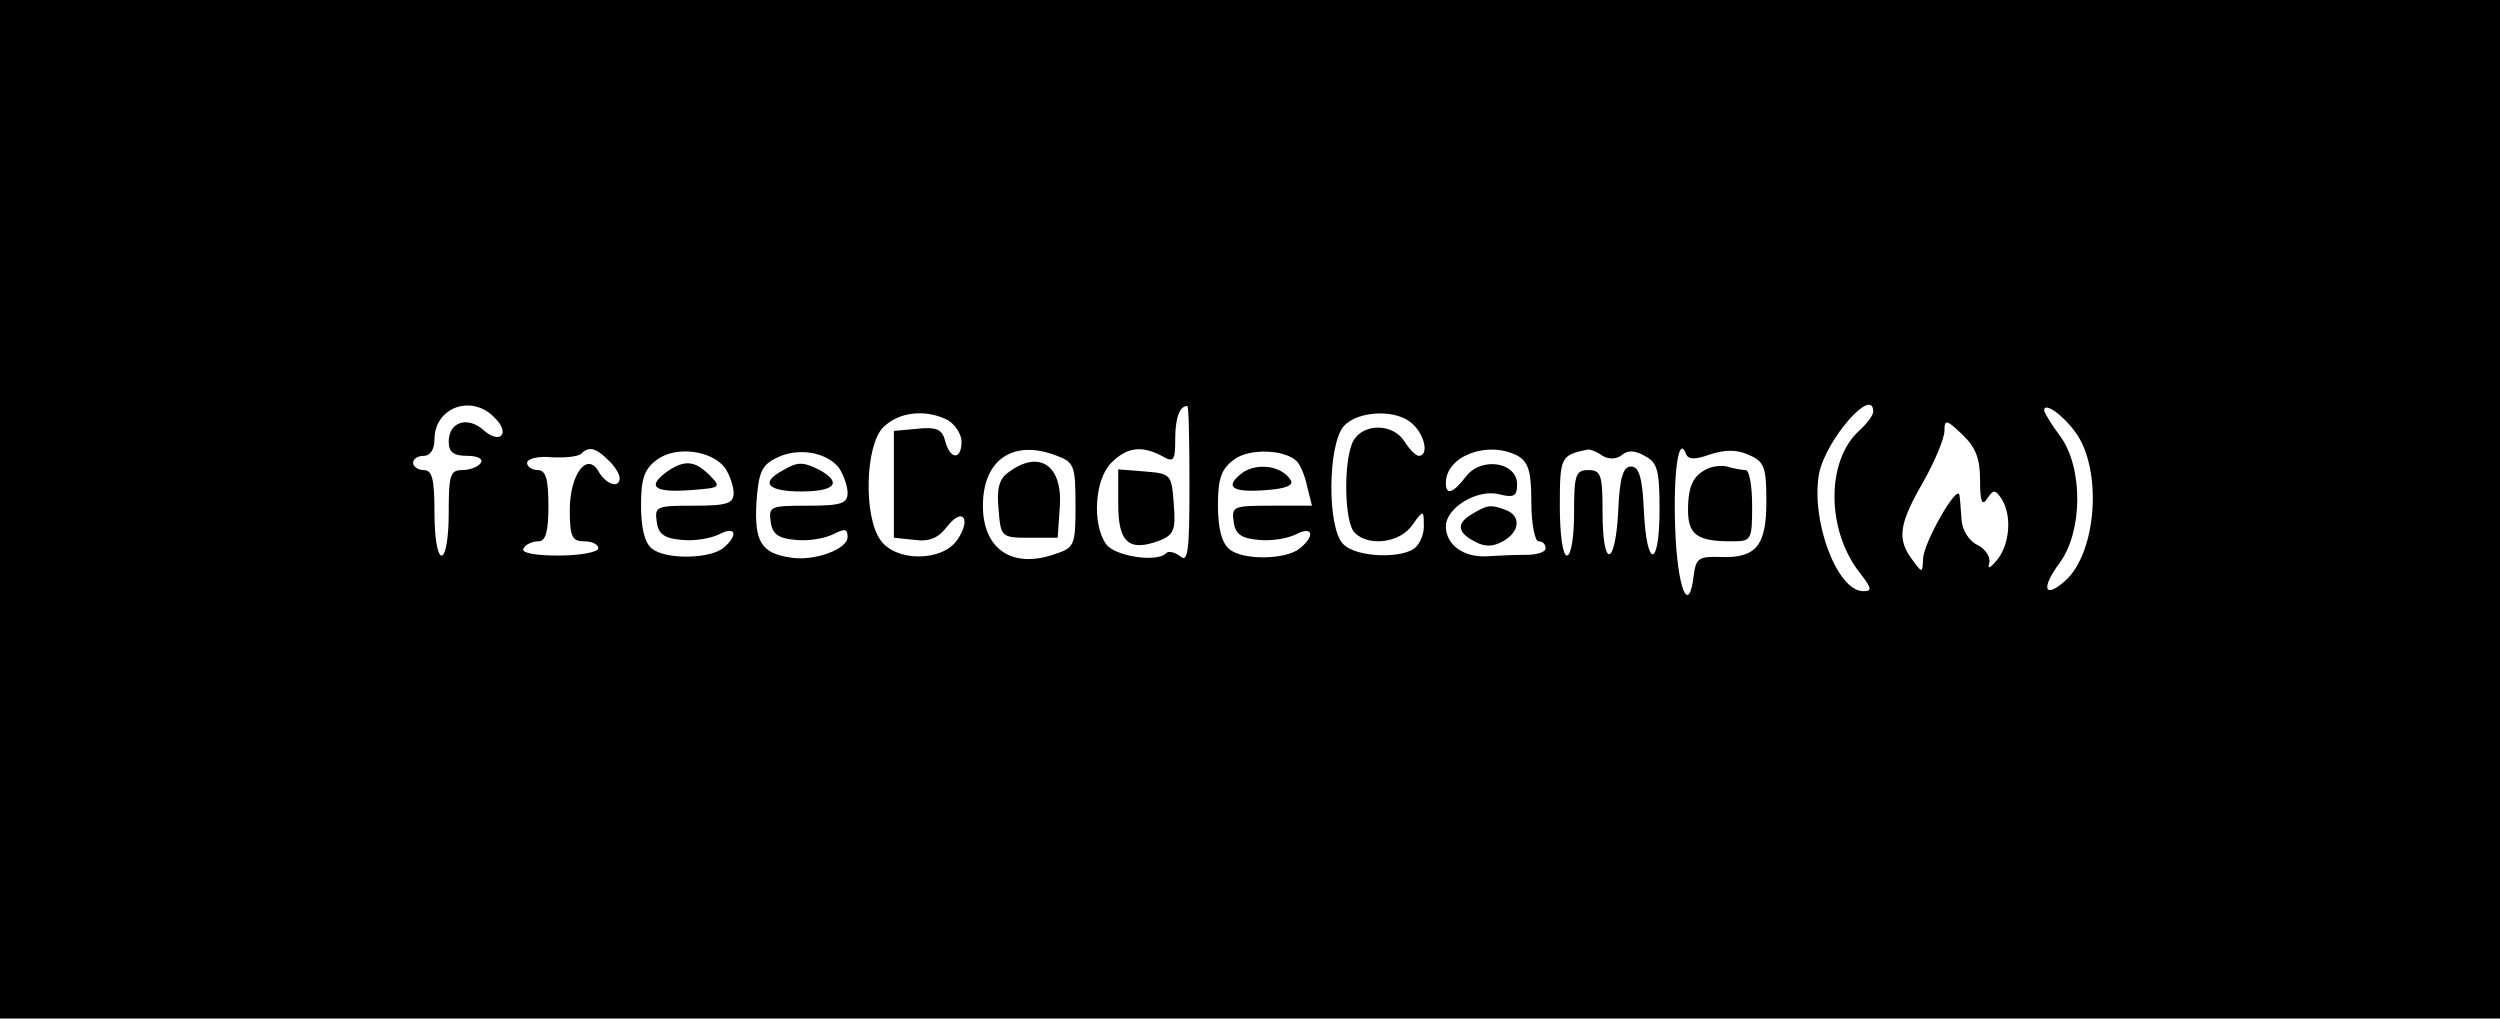
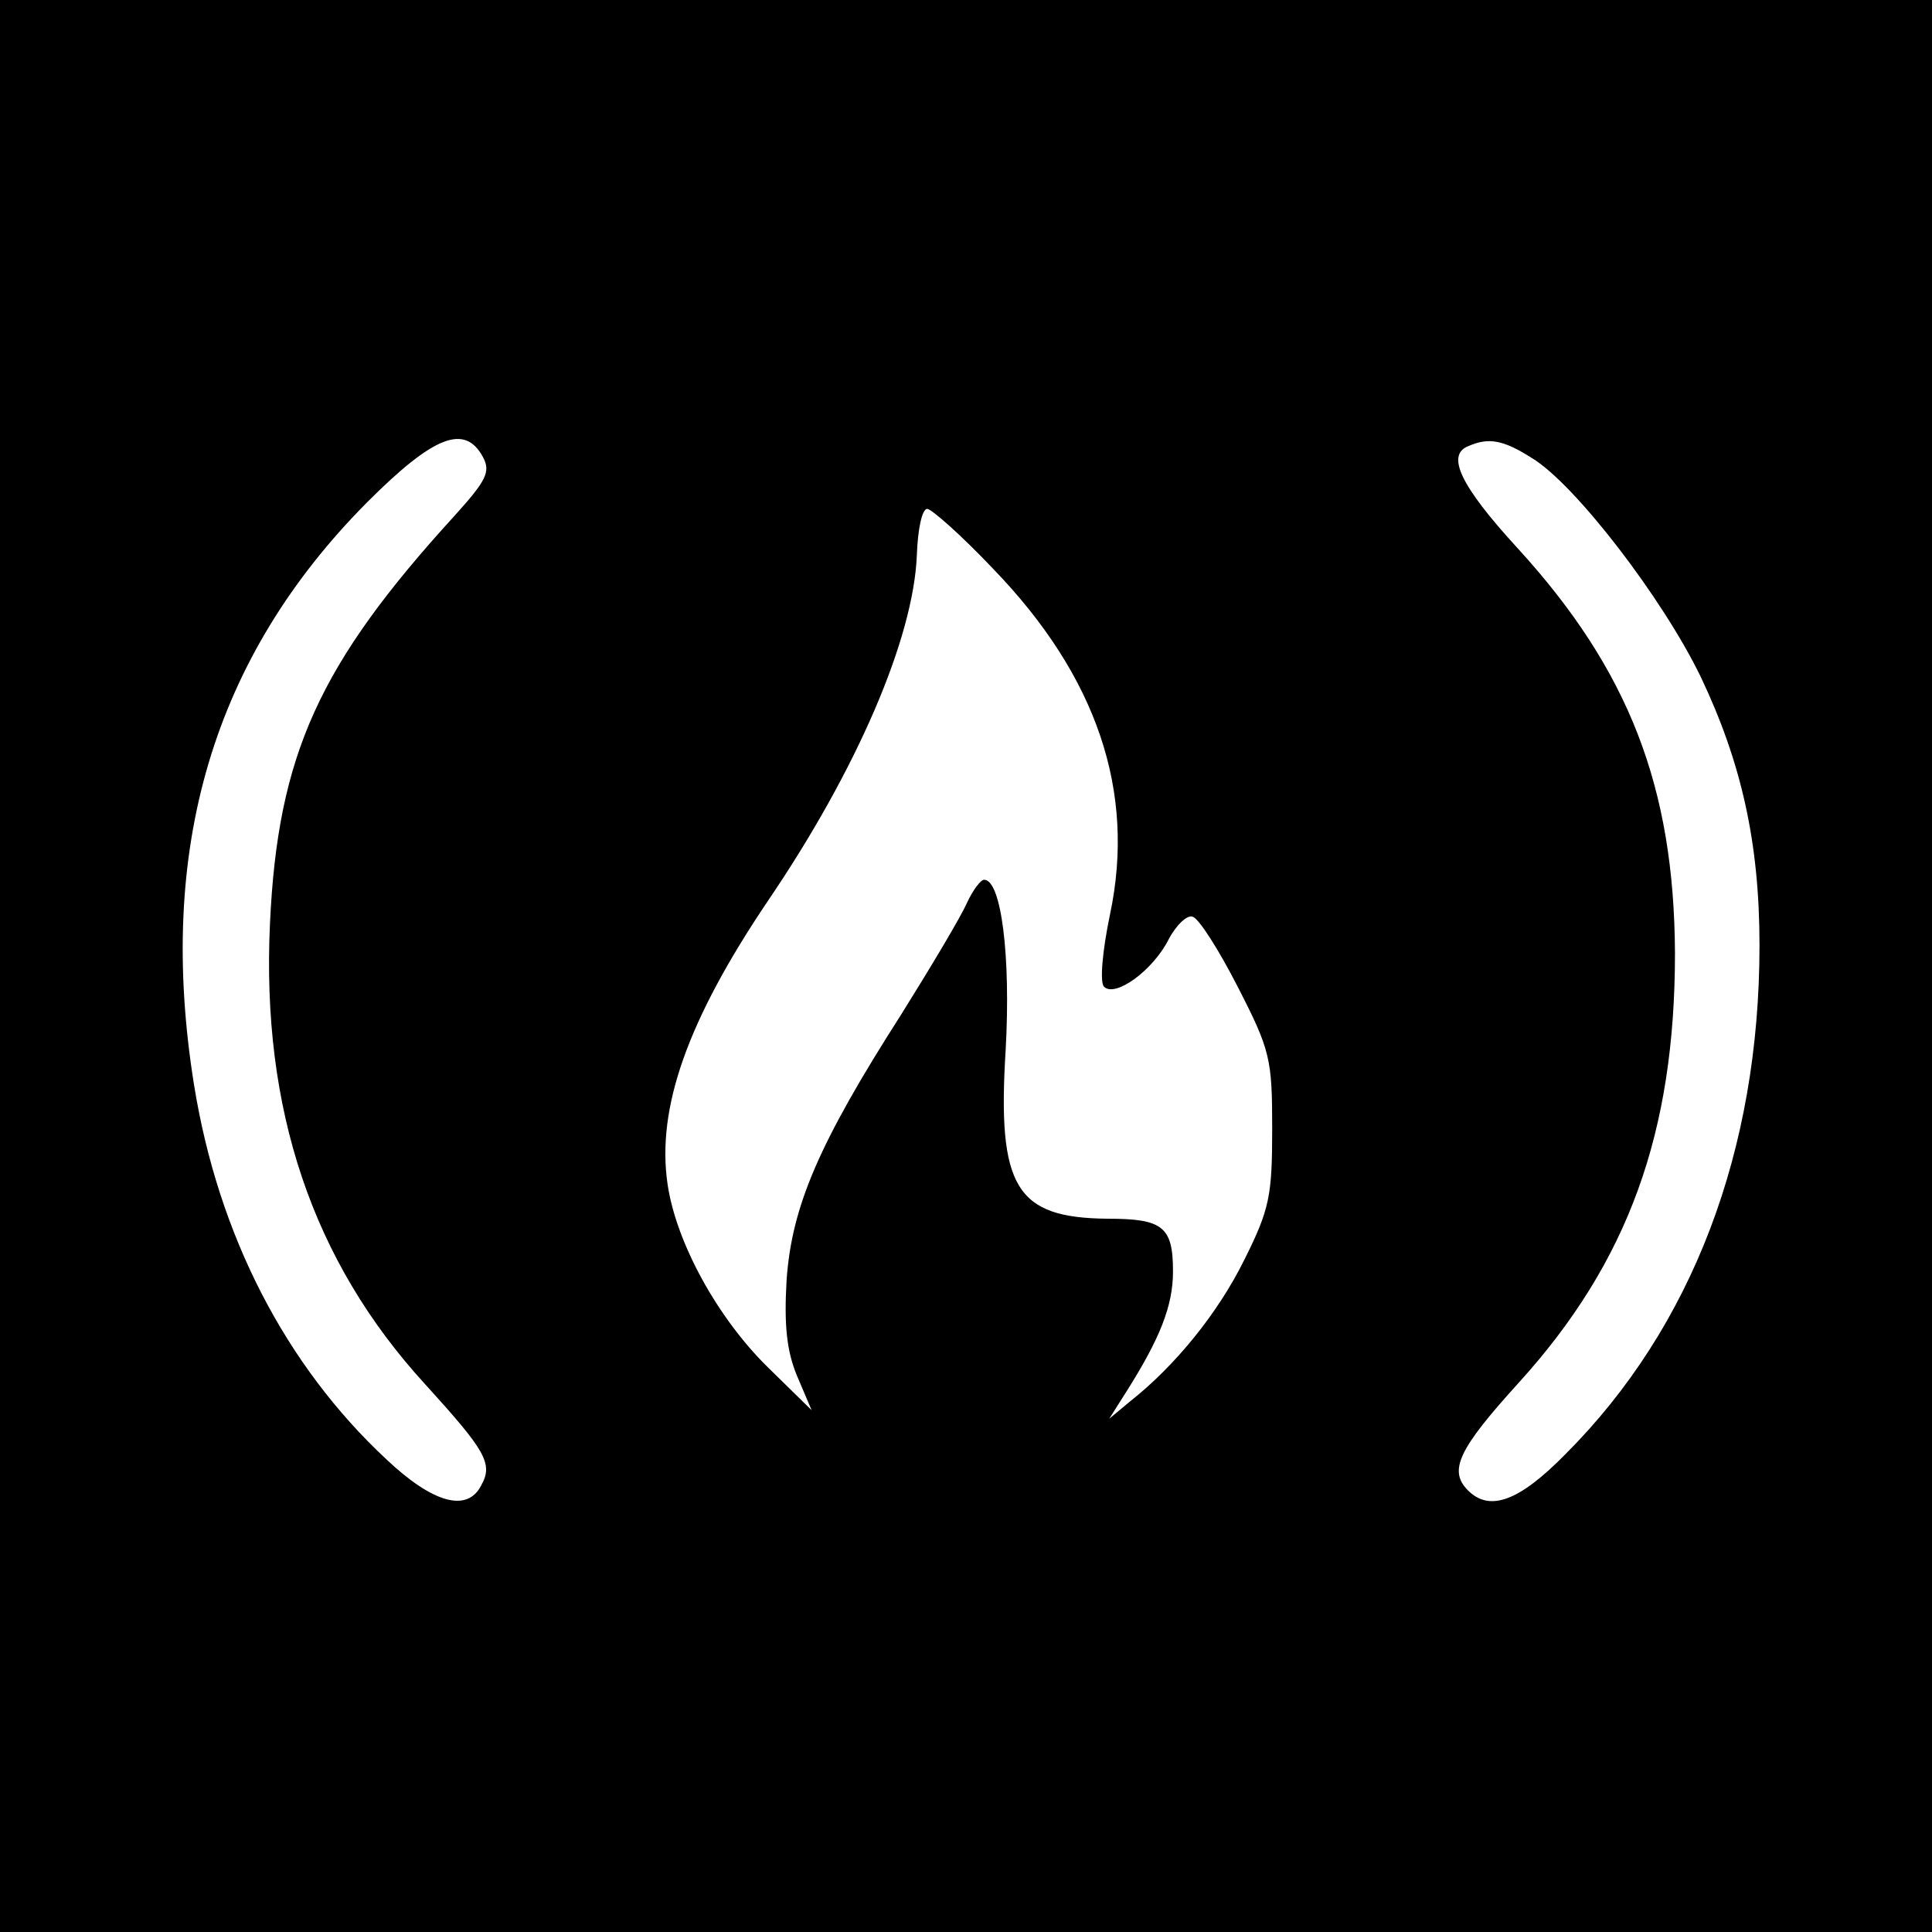
- <svg xmlns="http://www.w3.org/2000/svg" version="1.0" width="351pt" height="143pt" viewBox="0 0 351 143" preserveAspectRatio="xMidYMid meet">
-   <g transform="translate(0,143) scale(0.1,-0.1)" fill="#000000" stroke="none">
-     <path d="M0 715 l0 -715 1755 0 1755 0 0 715 0 715 -1755 0 -1755 0 0 -715z m694 129 c23 -22 9 -39 -15 -18 -22 20 -49 12 -49 -16 0 -15 7 -20 26 -20 14 0 23 -4 19 -10 -3 -5 -15 -10 -26 -10 -17 0 -19 -7 -19 -60 0 -33 -4 -60 -10 -60 -6 0 -10 27 -10 60 0 47 -3 60 -15 60 -8 0 -15 5 -15 10 0 6 7 10 15 10 9 0 15 9 15 23 0 45 52 64 84 31z m976 -95 c0 -92 -2 -110 -13 -100 -8 6 -17 8 -20 4 -13 -13 -72 -4 -84 13 -20 28 -16 91 7 114 22 22 42 25 71 10 17 -10 19 -7 19 23 0 30 6 47 17 47 2 0 3 -50 3 -111z m960 103 c0 -5 -9 -17 -20 -27 -46 -42 -46 -139 1 -199 17 -22 18 -26 5 -26 -37 0 -74 100 -62 165 9 47 76 124 76 87z m284 -29 c38 -52 30 -168 -14 -208 -30 -27 -35 -11 -8 25 32 44 33 132 1 177 -13 17 -23 34 -23 37 0 12 26 -6 44 -31z m-1583 17 c10 -6 19 -20 19 -30 0 -26 -16 -26 -23 1 -4 16 -12 20 -39 17 l-33 -3 0 -75 0 -75 29 -3 c21 -3 34 3 46 19 22 28 34 10 14 -19 -21 -31 -87 -31 -108 0 -24 34 -21 133 4 158 22 22 60 26 91 10z m653 -6 c17 -16 22 -44 8 -44 -4 0 -13 9 -20 20 -16 26 -58 26 -72 1 -14 -27 -13 -114 2 -129 20 -20 64 -14 81 11 15 21 16 21 16 1 1 -11 -4 -25 -11 -32 -17 -17 -84 -15 -102 4 -23 22 -22 141 1 166 20 22 76 24 97 2z m796 -78 c0 -31 3 -37 10 -26 9 13 11 13 20 0 15 -23 12 -64 -6 -86 -10 -12 -14 -14 -11 -4 2 8 -6 20 -17 25 -12 6 -21 21 -22 35 -1 14 -2 30 -3 35 -3 16 -51 -68 -51 -90 -1 -20 -1 -20 -15 -1 -22 29 -19 50 15 109 17 30 30 62 30 72 0 17 3 16 25 -5 19 -18 25 -34 25 -64z m-1926 28 c9 -8 16 -20 16 -25 0 -15 -18 -10 -29 8 -16 30 -41 -2 -41 -53 0 -37 3 -44 20 -44 11 0 20 -4 20 -10 0 -5 -25 -10 -56 -10 -34 0 -53 4 -49 10 3 6 13 10 21 10 10 0 14 13 14 50 0 38 -4 50 -15 50 -8 0 -15 5 -15 10 0 6 16 10 35 8 19 -1 37 1 41 5 11 11 21 8 38 -9z m164 -11 c6 -9 12 -25 12 -35 0 -15 -9 -18 -56 -18 -52 0 -55 -1 -52 -22 2 -18 11 -24 35 -26 18 -2 41 2 53 8 23 12 27 -1 6 -19 -19 -16 -82 -17 -101 -1 -10 8 -15 29 -15 61 0 38 5 51 23 64 26 19 76 13 95 -12z m160 0 c6 -9 12 -25 12 -35 0 -15 -9 -18 -56 -18 -52 0 -55 -1 -52 -22 2 -18 11 -24 35 -26 18 -2 41 2 53 8 16 8 20 8 20 -4 0 -17 -46 -34 -79 -29 -42 6 -52 22 -49 77 3 42 7 53 28 63 29 15 70 9 88 -14z m306 17 c24 -9 26 -14 26 -69 0 -56 -1 -60 -29 -69 -60 -21 -101 7 -101 68 0 65 43 94 104 70z m337 -8 c4 -4 11 -19 14 -34 l7 -28 -57 0 c-53 0 -56 -1 -53 -22 2 -18 11 -24 35 -26 18 -2 41 2 53 8 23 12 27 -2 5 -20 -20 -16 -80 -17 -99 -1 -11 9 -16 30 -16 62 0 38 5 51 23 64 21 16 72 14 88 -3z m310 8 c15 -9 19 -22 19 -65 0 -30 5 -55 10 -55 6 0 10 -4 10 -10 0 -5 -12 -9 -27 -9 -16 0 -40 -1 -55 -2 -33 -2 -58 16 -58 42 0 26 44 53 75 45 20 -5 25 -3 25 14 0 31 -49 39 -71 12 -19 -25 -29 -28 -29 -10 0 38 59 60 101 38z m119 0 c9 -5 19 -5 27 1 8 7 18 7 32 -1 18 -9 21 -20 21 -75 0 -83 -18 -85 -22 -2 -2 47 -7 62 -18 62 -11 0 -16 -15 -18 -62 -4 -80 -22 -82 -22 -3 0 53 -2 60 -20 60 -18 0 -20 -7 -20 -60 0 -33 -4 -60 -10 -60 -6 0 -10 30 -10 69 0 70 1 72 40 80 3 0 12 -3 20 -9z m151 2 c22 7 38 7 55 -1 21 -9 24 -17 24 -65 0 -62 -14 -80 -65 -78 -30 1 -34 -2 -37 -26 -7 -58 -23 -18 -26 65 -3 81 5 133 15 106 3 -8 12 -9 34 -1z" />
-     <path d="M1570 722 c0 -54 15 -67 58 -51 20 8 23 15 20 51 -3 42 -4 43 -40 46 l-38 3 0 -49z" />
-     <path d="M934 766 c-26 -20 -14 -28 37 -24 41 3 42 4 25 21 -21 21 -36 22 -62 3z" />
-     <path d="M1098 769 c-31 -17 -20 -29 27 -29 47 0 58 12 26 30 -24 12 -31 12 -53 -1z" />
-     <path d="M1416 767 c-13 -9 -17 -23 -14 -52 3 -39 4 -40 43 -40 l40 0 3 44 c4 58 -29 80 -72 48z" />
-     <path d="M1744 766 c-26 -20 -14 -28 35 -24 27 2 38 7 33 14 -12 20 -47 25 -68 10z" />
-     <path d="M2068 709 c-23 -13 -23 -26 2 -39 14 -8 26 -8 40 0 24 13 26 36 4 44 -21 8 -26 7 -46 -5z" />
-     <path d="M2400 773 c-22 -9 -30 -24 -30 -59 0 -35 13 -44 61 -44 28 0 29 1 29 50 0 28 -4 50 -9 50 -5 0 -15 2 -23 4 -7 3 -20 2 -28 -1z" />
+ <svg xmlns="http://www.w3.org/2000/svg" version="1.0" width="224pt" height="224pt" viewBox="0 0 224 224" preserveAspectRatio="xMidYMid meet">
+   <g transform="translate(0,224) scale(0.1,-0.1)" fill="#000000" stroke="none">
+     <path d="M0 1120 l0 -1120 1120 0 1120 0 0 1120 0 1120 -1120 0 -1120 0 0 -1120z m560 590 c9 -17 4 -27 -33 -68 -157 -172 -205 -277 -214 -473 -10 -215 49 -391 180 -534 70 -77 79 -92 65 -117 -16 -32 -56 -21 -110 30 -117 109 -195 260 -223 434 -44 274 22 496 201 676 77 77 113 91 134 52z m1216 -1 c50 -30 152 -163 196 -254 47 -99 68 -192 68 -311 0 -238 -78 -443 -225 -590 -54 -55 -88 -67 -113 -42 -23 23 -11 48 59 125 127 140 181 290 181 498 -1 192 -53 328 -183 470 -66 72 -83 108 -56 118 23 10 40 7 73 -14z m-625 -128 c121 -125 166 -259 136 -401 -9 -43 -12 -79 -7 -84 13 -13 57 19 75 55 9 17 22 29 28 26 7 -2 30 -38 52 -81 38 -74 40 -84 40 -165 0 -77 -3 -93 -32 -151 -31 -63 -81 -124 -133 -165 l-24 -20 19 30 c40 63 55 101 55 141 0 52 -12 61 -76 61 -106 1 -128 36 -118 196 6 108 -5 197 -25 197 -4 0 -13 -12 -20 -27 -7 -16 -41 -73 -76 -129 -96 -150 -127 -223 -133 -308 -3 -52 0 -82 12 -111 l17 -40 -51 50 c-58 57 -106 144 -116 212 -13 88 23 190 116 328 104 153 169 305 173 401 1 30 6 54 12 54 5 0 40 -31 76 -69z" />
  </g>
</svg>
